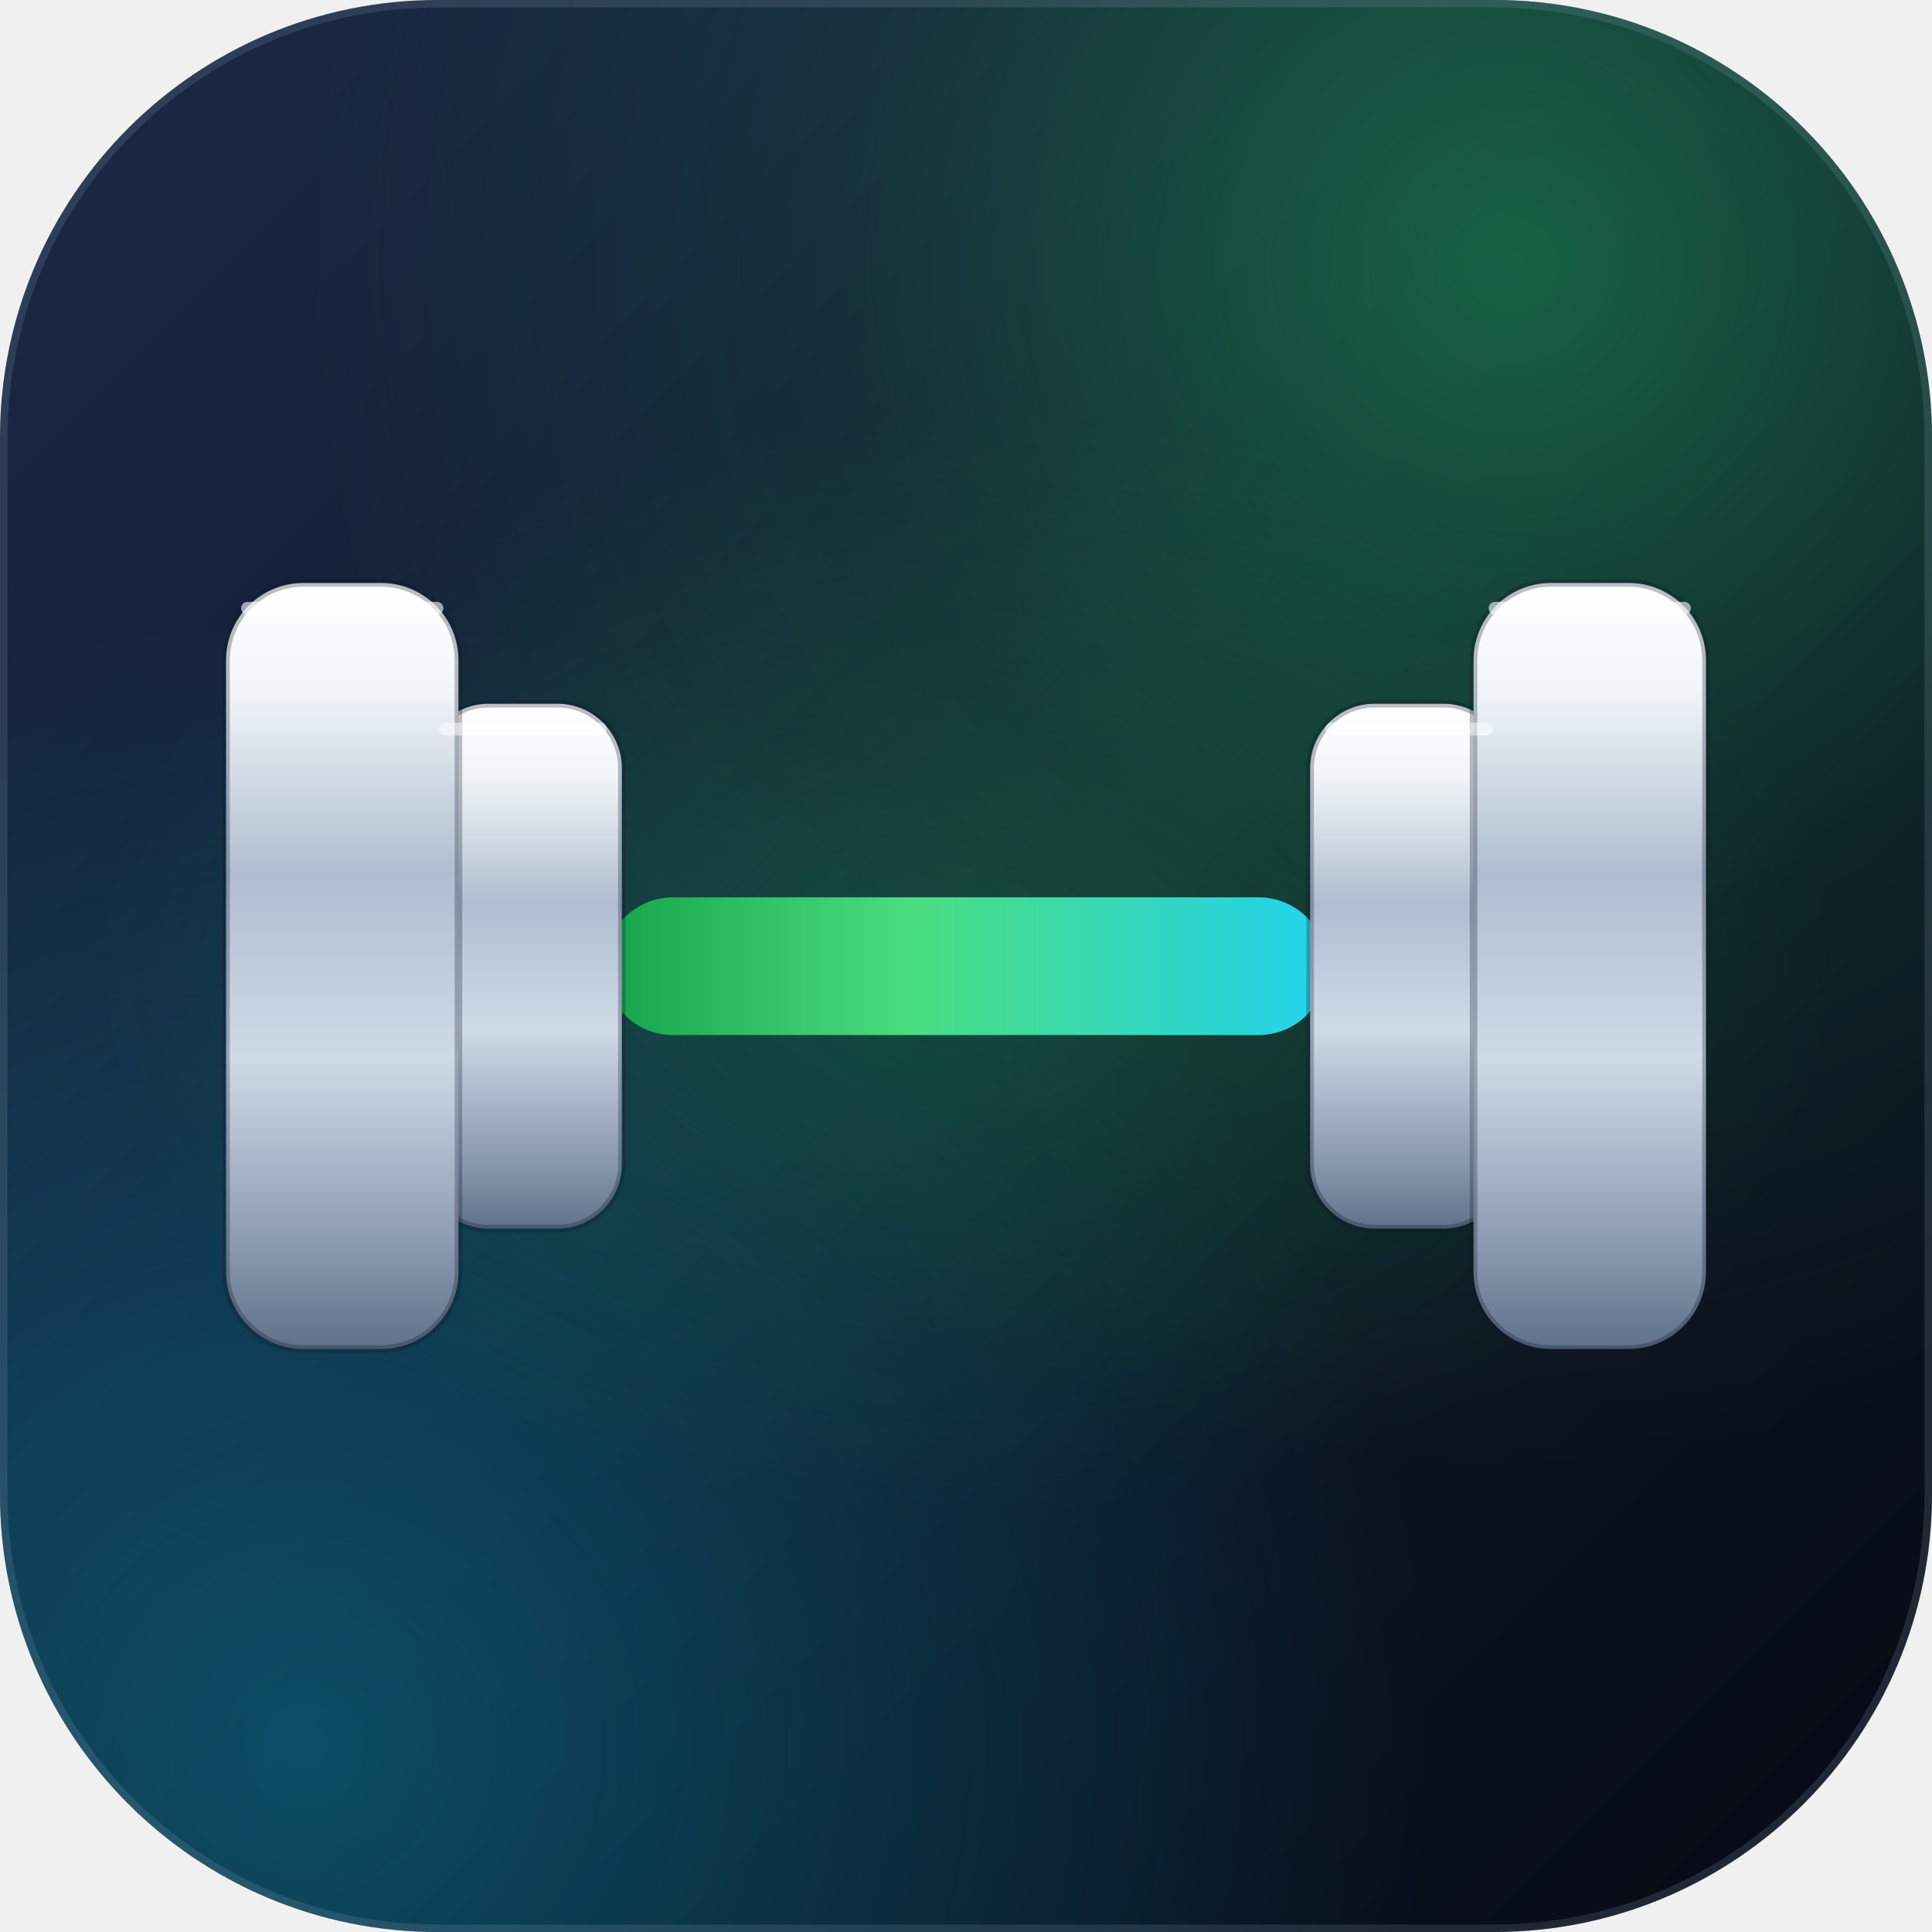
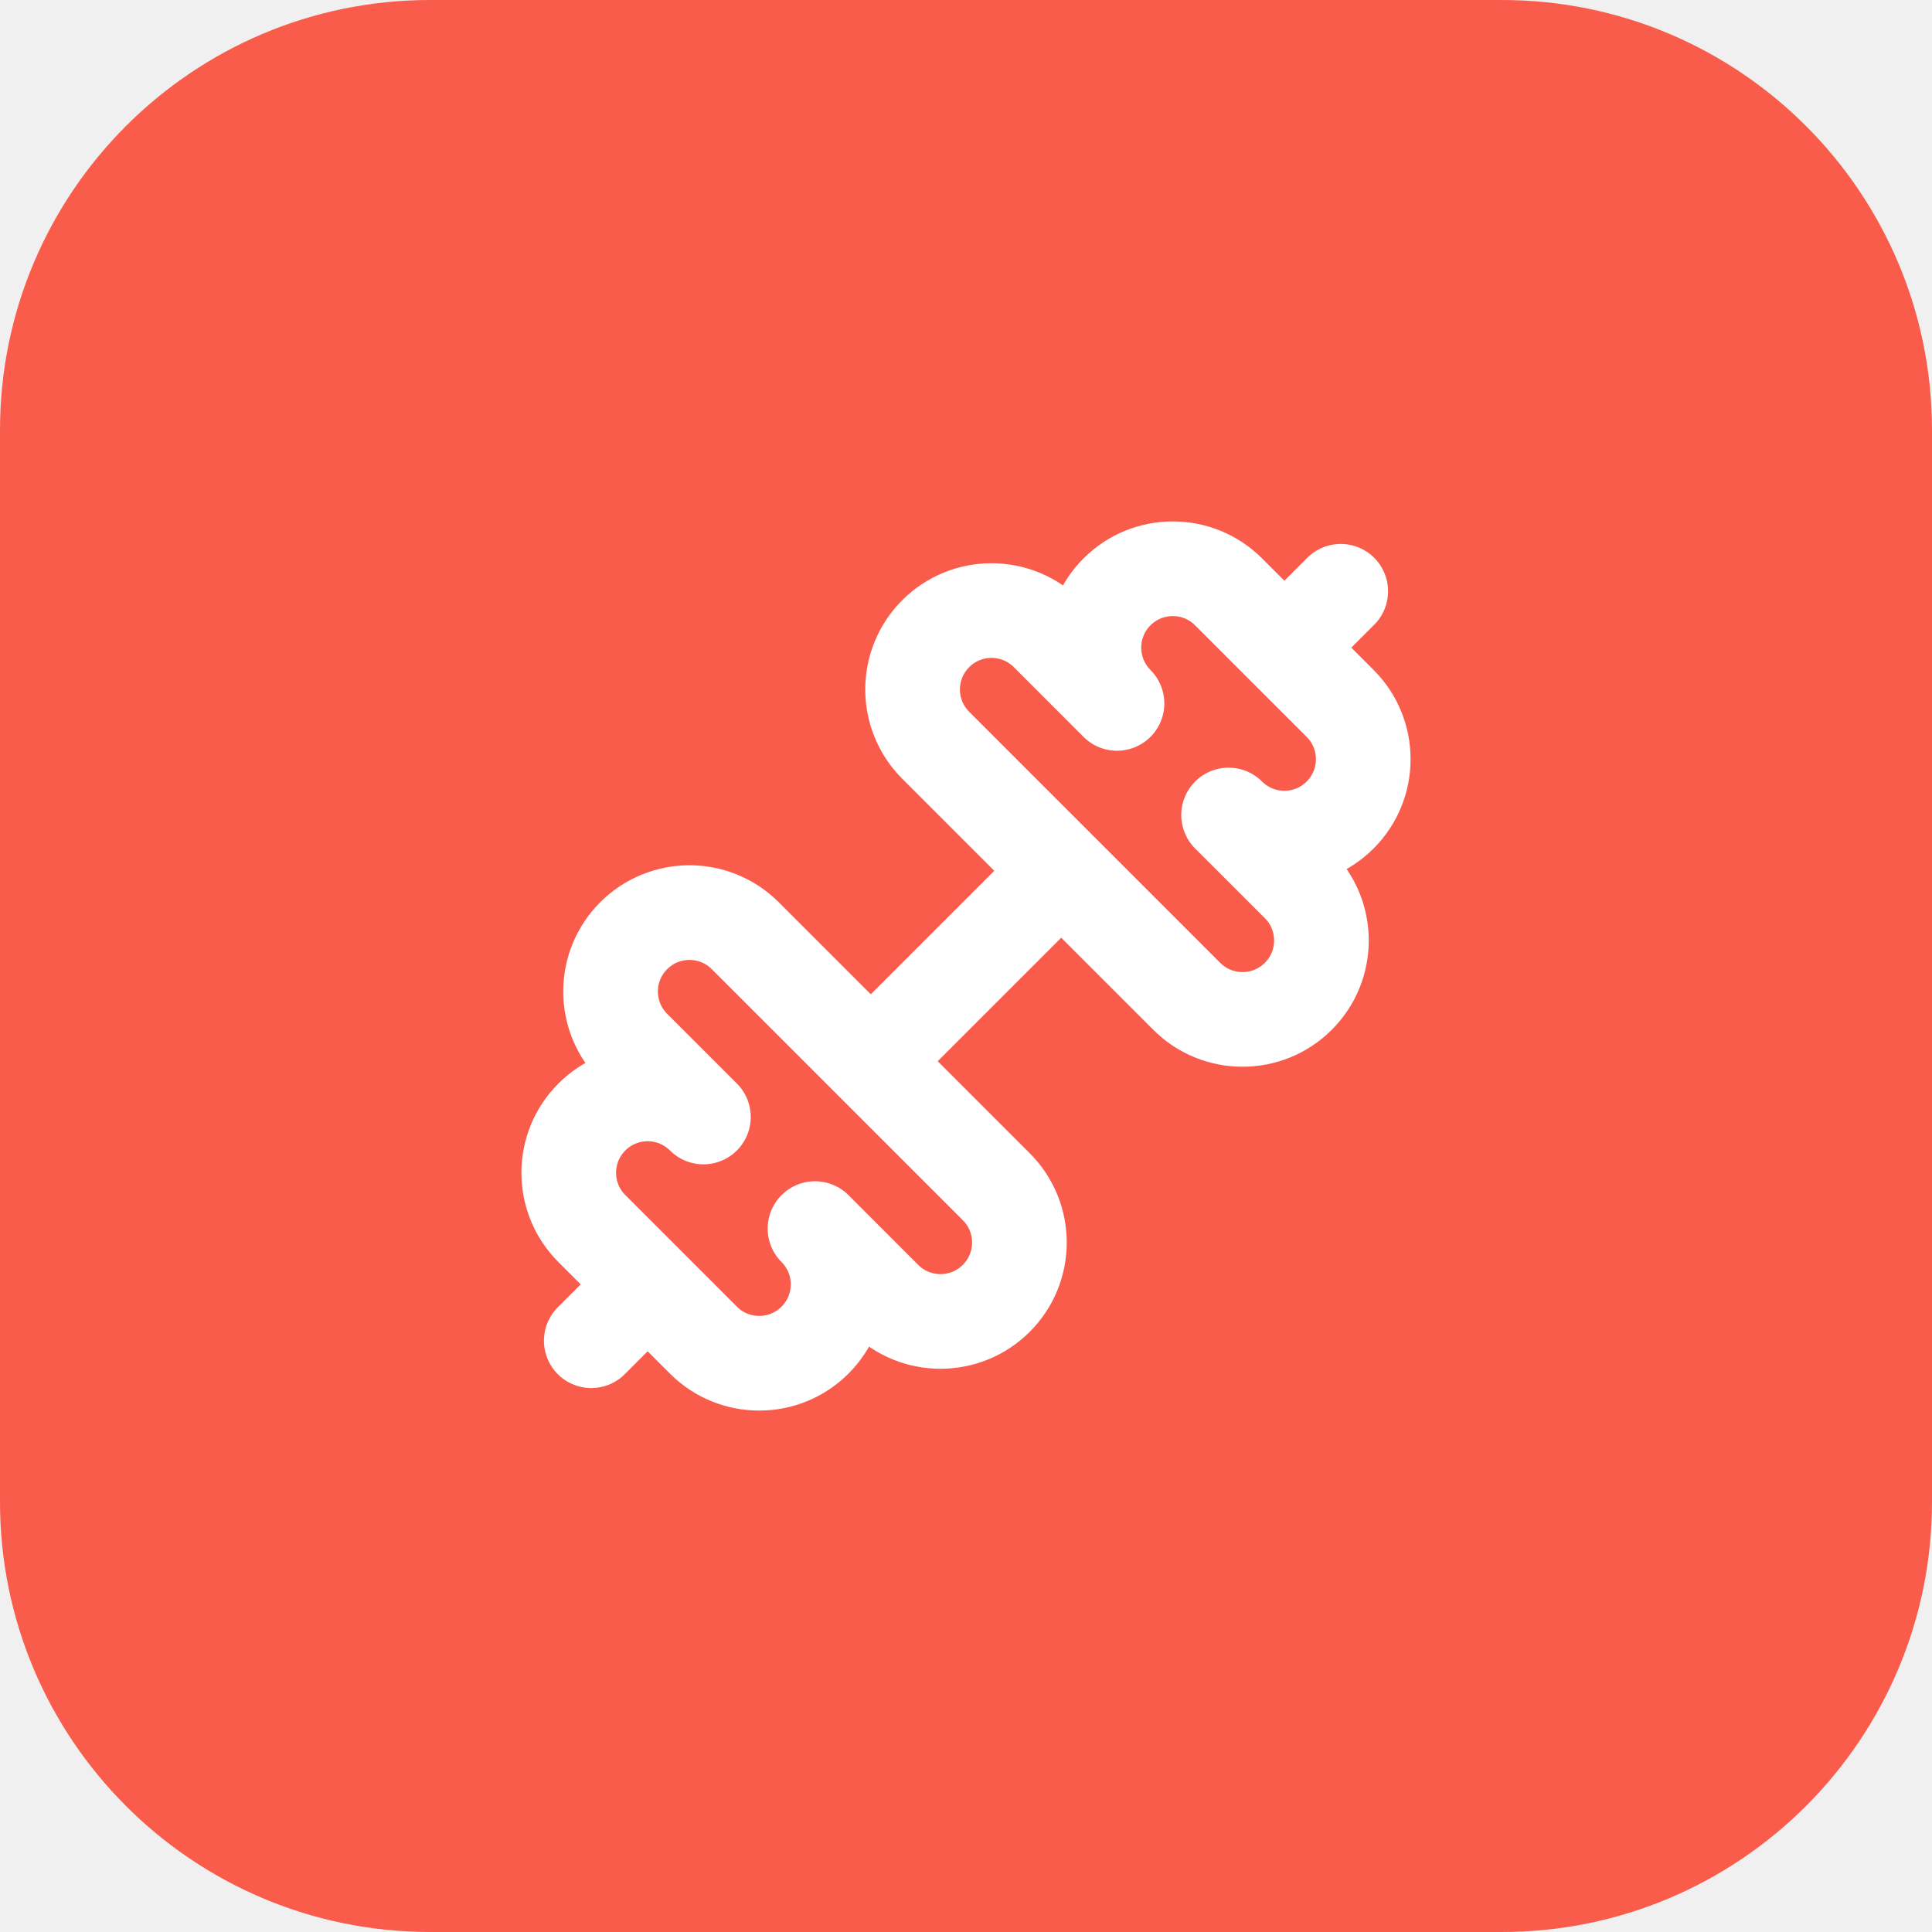
<svg xmlns="http://www.w3.org/2000/svg" viewBox="0 0 512 512" width="512" height="512" role="img" aria-label="IronVault">
-   <defs>
-     <linearGradient id="iv-bg" x1="0" y1="0" x2="1" y2="1">
-       <stop offset="0" stop-color="#1b2a47" />
-       <stop offset="0.55" stop-color="#0f172a" />
-       <stop offset="1" stop-color="#060a14" />
-     </linearGradient>
-     <radialGradient id="iv-glow-green" cx="0.78" cy="0.14" r="0.62">
-       <stop offset="0" stop-color="#22c55e" stop-opacity="0.42" />
-       <stop offset="0.55" stop-color="#22c55e" stop-opacity="0.10" />
-       <stop offset="1" stop-color="#22c55e" stop-opacity="0" />
-     </radialGradient>
-     <radialGradient id="iv-glow-cyan" cx="0.16" cy="0.9" r="0.58">
-       <stop offset="0" stop-color="#06b6d4" stop-opacity="0.34" />
-       <stop offset="1" stop-color="#06b6d4" stop-opacity="0" />
-     </radialGradient>
-     <linearGradient id="iv-metal" x1="0" y1="0" x2="0" y2="1">
-       <stop offset="0" stop-color="#ffffff" />
-       <stop offset="0.14" stop-color="#f1f5f9" />
-       <stop offset="0.38" stop-color="#aebdd0" />
-       <stop offset="0.62" stop-color="#cfdae8" />
-       <stop offset="0.86" stop-color="#8b9bb2" />
-       <stop offset="1" stop-color="#5f7189" />
-     </linearGradient>
-     <linearGradient id="iv-bar" x1="0" y1="0" x2="1" y2="0">
-       <stop offset="0" stop-color="#16a34a" />
-       <stop offset="0.42" stop-color="#4ade80" />
-       <stop offset="1" stop-color="#22d3ee" />
-     </linearGradient>
-     <radialGradient id="iv-core" cx="0.5" cy="0.5" r="0.5">
-       <stop offset="0" stop-color="#22c55e" stop-opacity="0.22" />
-       <stop offset="1" stop-color="#22c55e" stop-opacity="0" />
-     </radialGradient>
-     <clipPath id="iv-badge">
-       <rect x="0" y="0" width="512" height="512" rx="116" />
-     </clipPath>
-   </defs>
-   <g clip-path="url(#iv-badge)">
-     <rect width="512" height="512" fill="url(#iv-bg)" />
-     <rect width="512" height="512" fill="url(#iv-glow-green)" />
-     <rect width="512" height="512" fill="url(#iv-glow-cyan)" />
-     <ellipse cx="256" cy="256" rx="228" ry="146" fill="url(#iv-core)" />
-     <g>
-       <rect x="160.2" y="237.8" width="191.5" height="36.5" rx="18.2" fill="url(#iv-bar)" />
-       <rect x="112.4" y="186.5" width="52.4" height="139.1" rx="17.1" fill="url(#iv-metal)" stroke="#0f172a" stroke-opacity="0.28" stroke-width="2" />
-       <rect x="347.2" y="186.5" width="52.4" height="139.1" rx="17.1" fill="url(#iv-metal)" stroke="#0f172a" stroke-opacity="0.28" stroke-width="2" />
-       <rect x="59.9" y="154.5" width="61.6" height="203" rx="20.5" fill="url(#iv-metal)" stroke="#0f172a" stroke-opacity="0.28" stroke-width="2" />
-       <rect x="390.5" y="154.5" width="61.6" height="203" rx="20.5" fill="url(#iv-metal)" stroke="#0f172a" stroke-opacity="0.28" stroke-width="2" />
-       <g fill="#ffffff">
-         <rect x="63.9" y="159.5" width="53.6" height="3.4" rx="1.7" opacity="0.6" />
-         <rect x="394.5" y="159.5" width="53.6" height="3.4" rx="1.7" opacity="0.6" />
-         <rect x="116.4" y="191.5" width="44.4" height="3.4" rx="1.7" opacity="0.5" />
-         <rect x="351.2" y="191.5" width="44.4" height="3.4" rx="1.7" opacity="0.5" />
-       </g>
-     </g>
-     <rect x="1" y="1" width="510" height="510" rx="115" fill="none" stroke="#94a3b8" stroke-opacity="0.18" stroke-width="2" />
+   <rect width="512" height="512" rx="114" fill="#F95C4B" />
+   <g transform="translate(256 256) scale(10.4533) translate(-12 -12)" fill="none" stroke="#ffffff" stroke-width="2.4" stroke-linecap="round" stroke-linejoin="round">
+     <path d="M17.596 12.768a2 2 0 1 0 2.829-2.829l-1.768-1.767a2 2 0 0 0 2.828-2.829l-2.828-2.828a2 2 0 0 0-2.829 2.828l-1.767-1.768a2 2 0 1 0-2.829 2.829z" />
+     <path d="m2.5 21.5 1.4-1.4" />
+     <path d="m20.1 3.9 1.4-1.4" />
+     <path d="M5.343 21.485a2 2 0 1 0 2.829-2.828l1.767 1.768a2 2 0 1 0 2.829-2.829l-6.364-6.364a2 2 0 1 0-2.829 2.829l1.768 1.767a2 2 0 0 0-2.828 2.829z" />
+     <path d="m9.6 14.4 4.8-4.8" />
  </g>
</svg>
